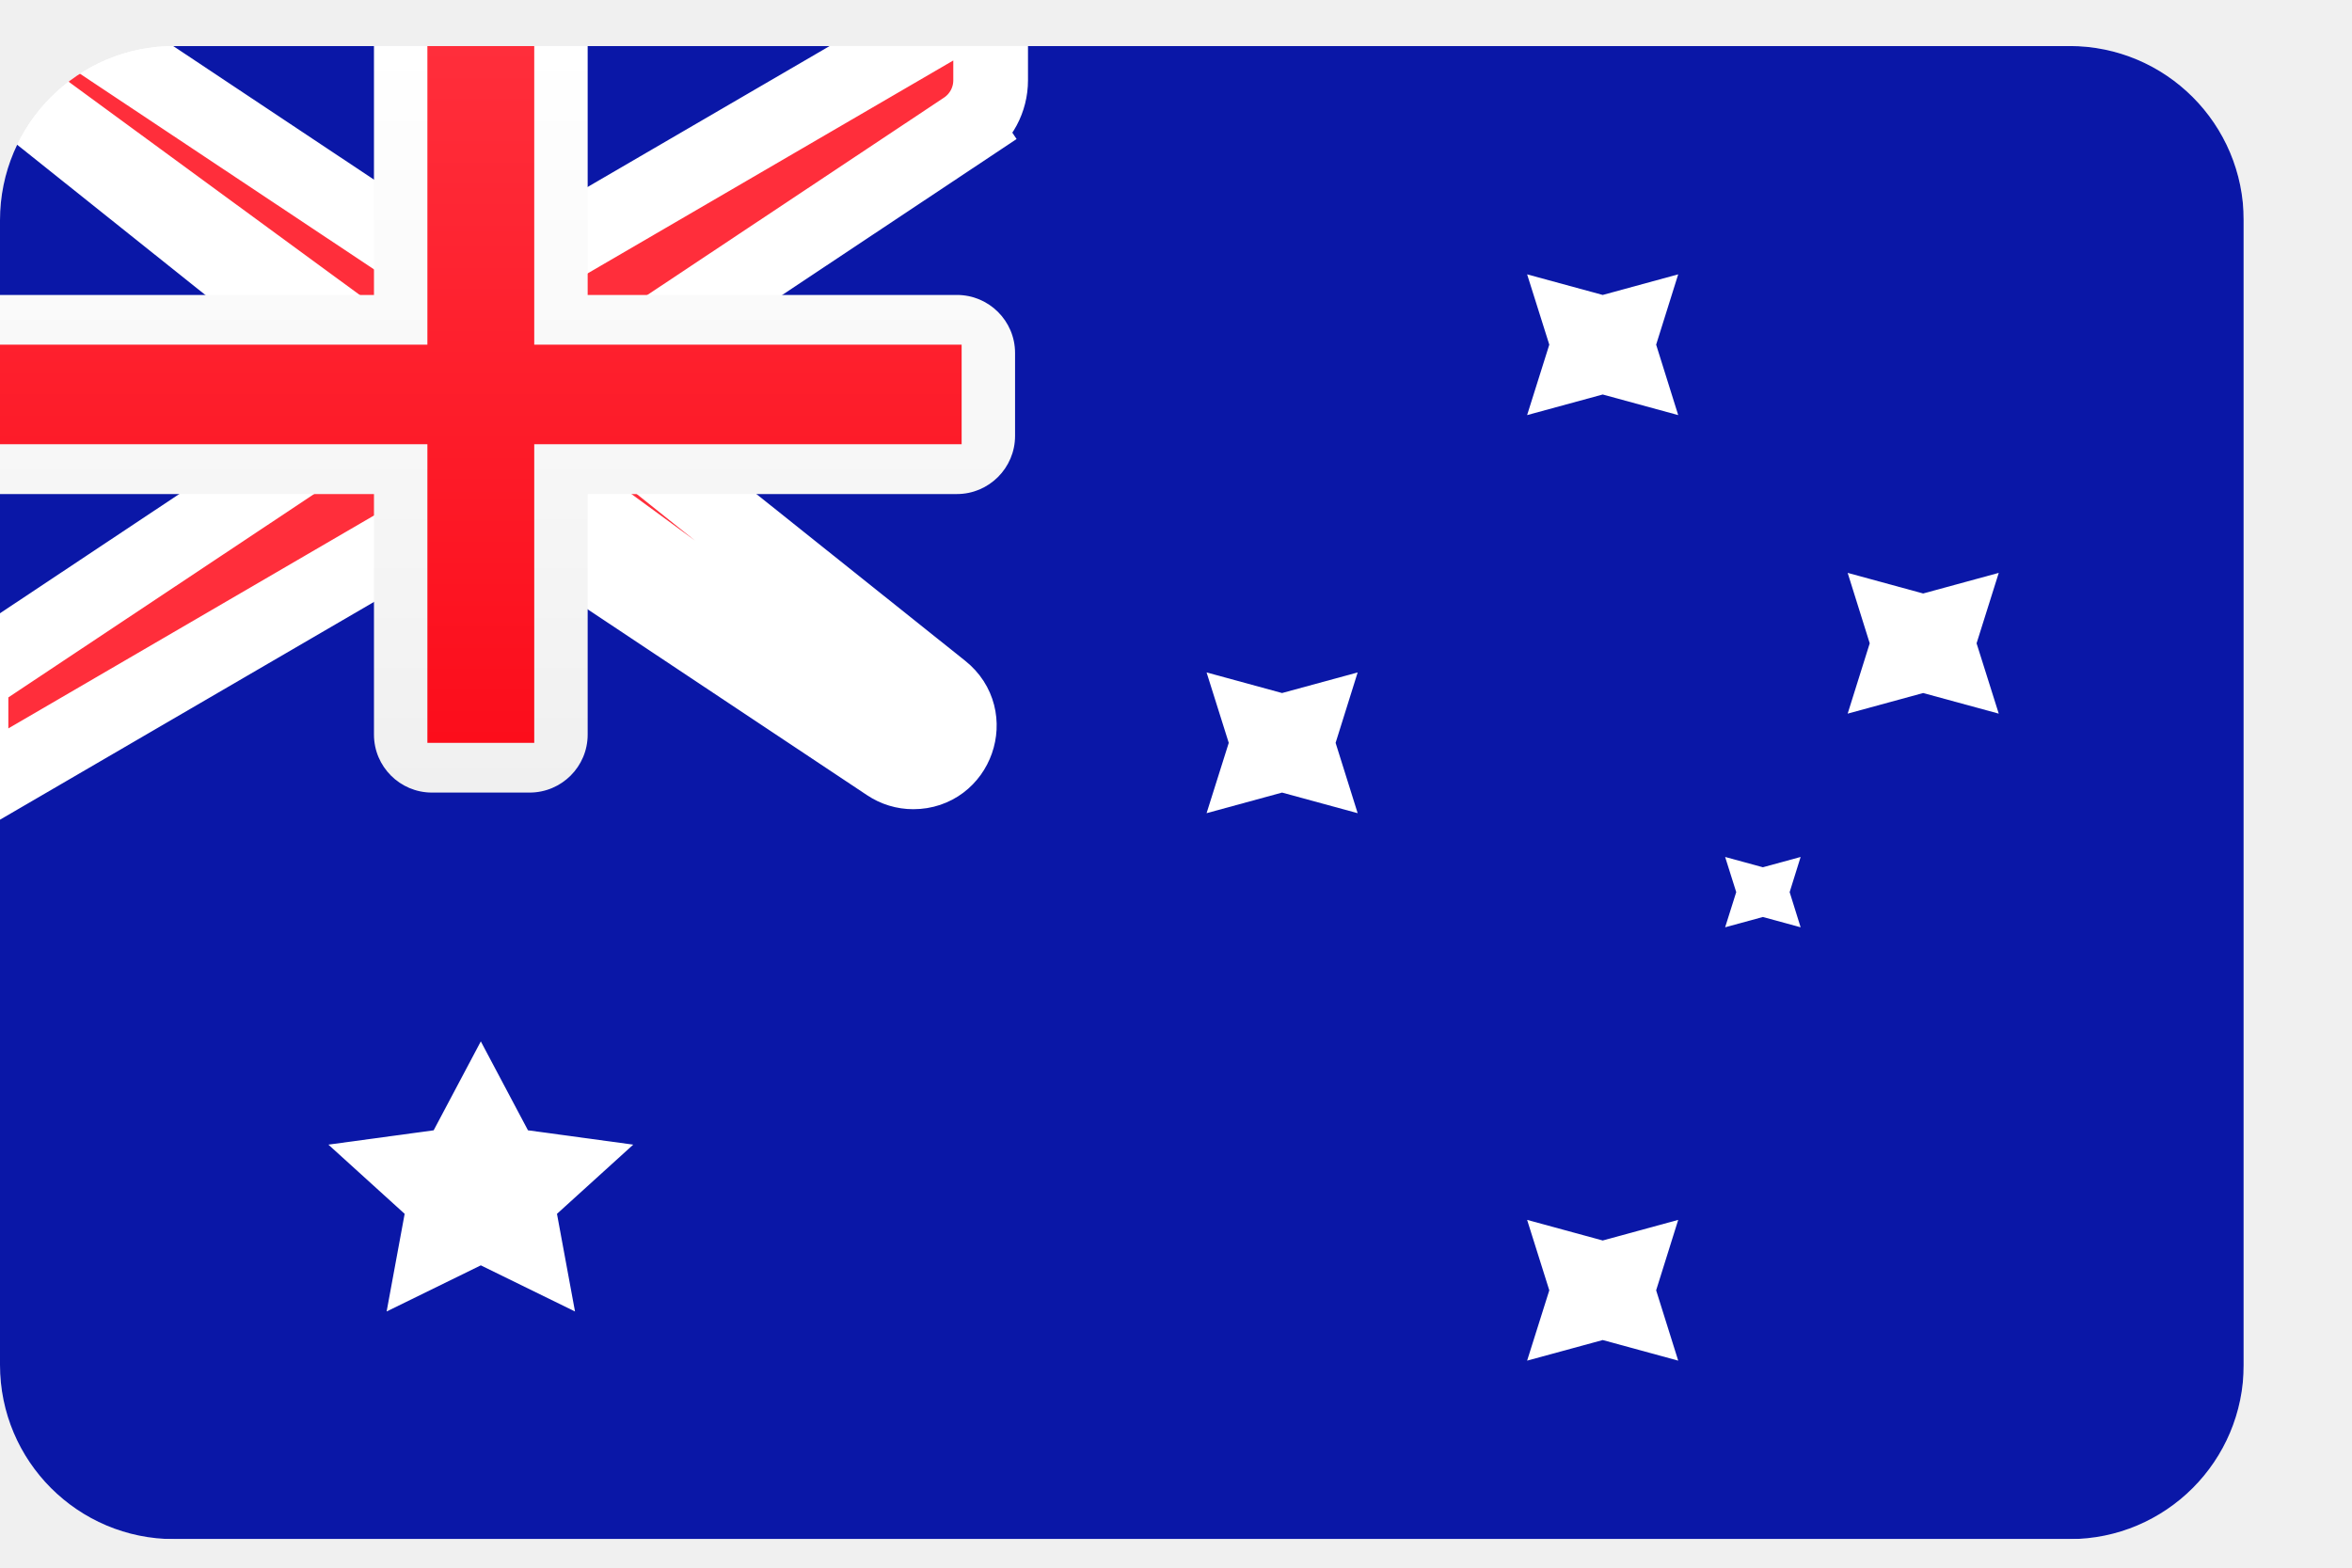
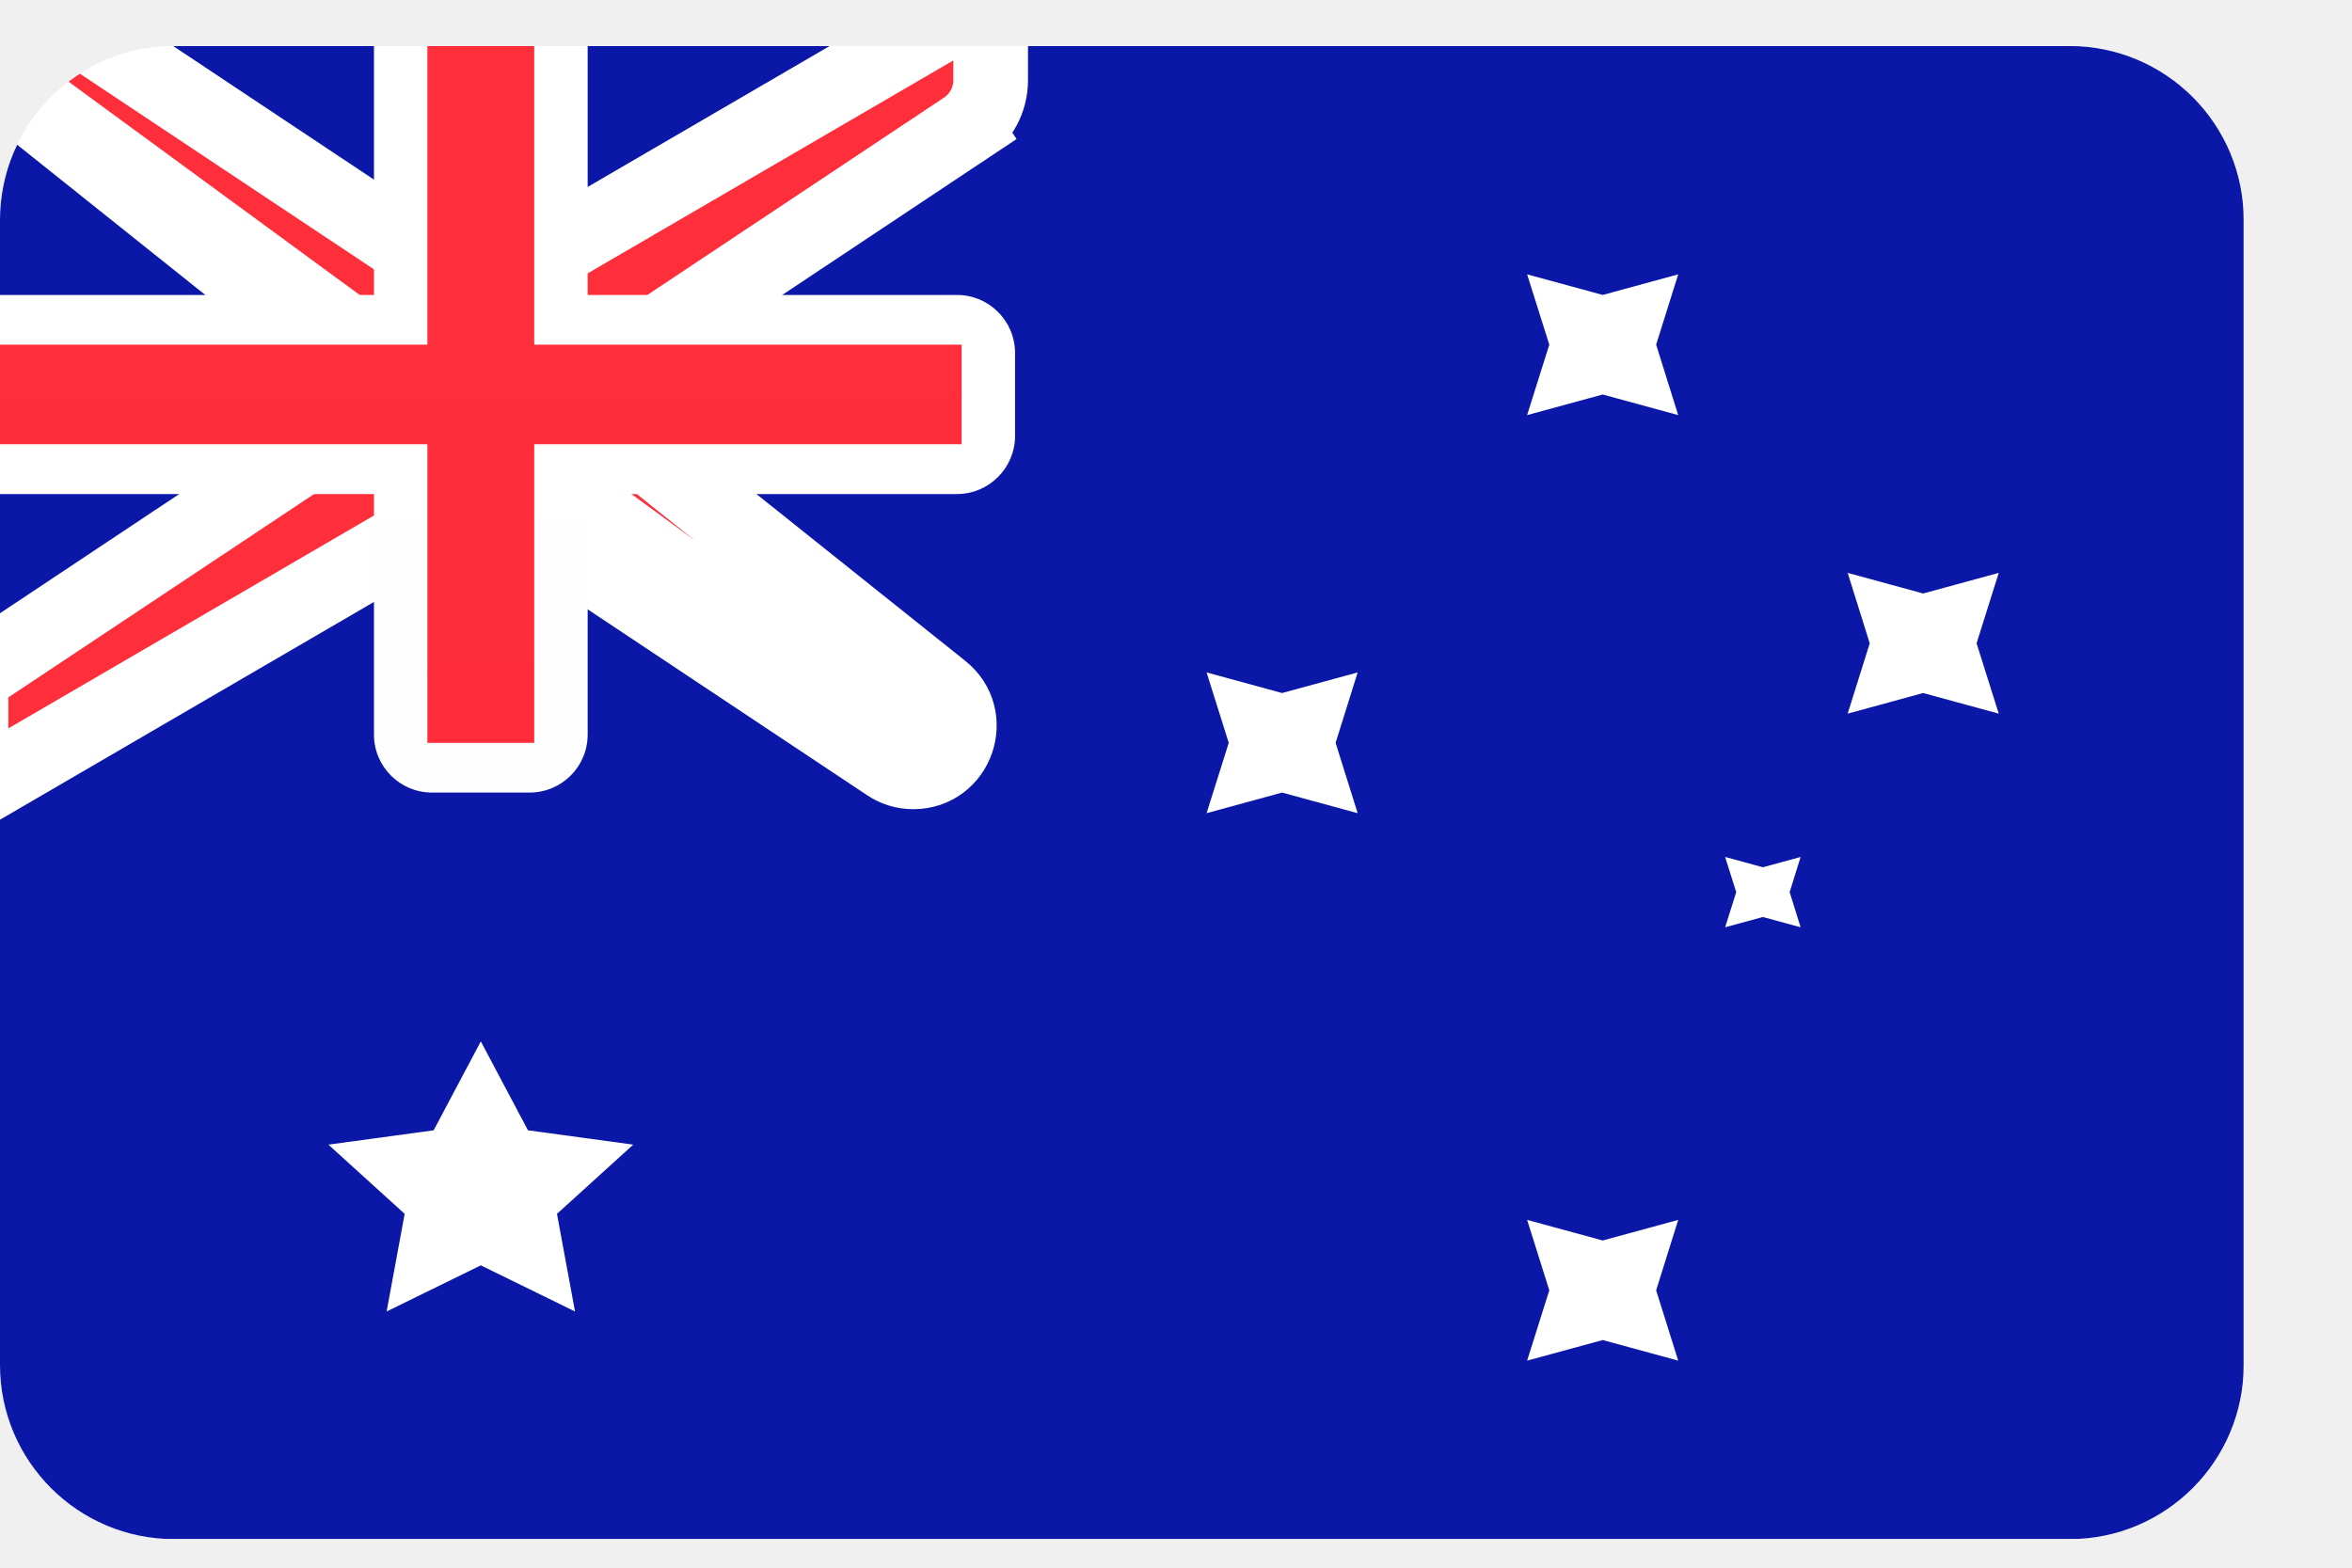
<svg xmlns="http://www.w3.org/2000/svg" width="21" height="14" viewBox="0 0 21 14" fill="none">
  <g clip-path="url(#clip0_22_85)">
    <path d="M18.477 0.411H1.556C0.696 0.411 0 1.108 0 1.967V12.189C0 13.048 0.696 13.745 1.556 13.745H18.477C19.337 13.745 20.033 13.048 20.033 12.189V1.967C20.033 1.108 19.337 0.411 18.477 0.411Z" fill="white" />
-     <mask id="mask0_22_85" style="mask-type:alpha" maskUnits="userSpaceOnUse" x="0" y="0" width="21" height="14">
+     <mask id="mask0_22_85" style="mask-type:alpha" maskUnits="orderspaceOnUse" x="0" y="0" width="21" height="14">
      <path d="M18.477 0.411H1.556C0.696 0.411 0 1.108 0 1.967V12.189C0 13.048 0.696 13.745 1.556 13.745H18.477C19.337 13.745 20.033 13.048 20.033 12.189V1.967C20.033 1.108 19.337 0.411 18.477 0.411Z" fill="white" />
    </mask>
    <g mask="url(#mask0_22_85)">
      <path d="M20.033 0.411H0V13.745H20.033V0.411Z" fill="#0A17A7" />
      <path d="M-0.74 0.152H5.37038e-05H0.477H0.555L0.621 0.196L3.894 2.374H4.7L8.455 0.187L8.845 -0.039V0.412V0.717C8.845 0.891 8.758 1.053 8.614 1.149L8.47 0.933L8.614 1.149L5.506 3.217V3.842L8.41 6.162C8.714 6.404 8.542 6.893 8.154 6.893C8.073 6.893 7.994 6.869 7.927 6.824M-0.74 0.152L7.927 6.824L-0.74 0.152ZM-0.74 0.152L-0.162 0.614L3.08 3.203V3.828L-0.144 5.973L-0.259 6.05V6.189V6.634V7.085L0.131 6.858L3.886 4.671H4.691L7.927 6.824M-0.74 0.152L8.071 6.608L7.927 6.824" fill="#FF2E3B" />
      <path d="M-0.74 0.152H5.37069e-05H0.477H0.555L0.621 0.196L3.894 2.374H4.7L8.455 0.187L8.845 -0.039V0.412V0.717C8.845 0.891 8.758 1.053 8.614 1.149L8.47 0.933L8.614 1.149L5.506 3.217V3.842L8.41 6.162C8.714 6.404 8.542 6.893 8.154 6.893C8.073 6.893 7.994 6.869 7.927 6.824M-0.74 0.152L7.927 6.824M-0.74 0.152L-0.162 0.614L3.08 3.203V3.828L-0.144 5.973L-0.259 6.05V6.189V6.634V7.085L0.131 6.858L3.886 4.671H4.691L7.927 6.824M-0.74 0.152L8.071 6.608L7.927 6.824" stroke="white" stroke-width="0.667" />
      <path fill-rule="evenodd" clip-rule="evenodd" d="M0 2.634V4.412H3.339V6.56C3.339 6.846 3.571 7.078 3.857 7.078H4.728C5.015 7.078 5.247 6.846 5.247 6.56V4.412H8.544C8.83 4.412 9.063 4.179 9.063 3.893V3.152C9.063 2.866 8.83 2.634 8.544 2.634H5.247V0.411H3.339V2.634H0Z" fill="url(#paint0_linear_22_85)" />
      <path fill-rule="evenodd" clip-rule="evenodd" d="M0 3.078H3.816V2.634V0.411H4.77V2.634V3.078H8.586V3.967H4.77V4.412V6.634H3.816V4.412V3.967H0V3.078Z" fill="url(#paint1_linear_22_85)" />
      <path fill-rule="evenodd" clip-rule="evenodd" d="M4.293 11.3L3.452 11.712L3.613 10.84L2.932 10.222L3.872 10.094L4.293 9.3L4.714 10.094L5.654 10.222L4.973 10.84L5.134 11.712L4.293 11.3Z" fill="white" />
      <path fill-rule="evenodd" clip-rule="evenodd" d="M14.31 11.967L13.635 12.151L13.833 11.523L13.635 10.894L14.31 11.078L14.984 10.894L14.787 11.523L14.984 12.151L14.31 11.967Z" fill="white" />
      <path fill-rule="evenodd" clip-rule="evenodd" d="M14.31 3.523L13.635 3.707L13.833 3.078L13.635 2.45L14.31 2.634L14.984 2.45L14.787 3.078L14.984 3.707L14.31 3.523Z" fill="white" />
      <path fill-rule="evenodd" clip-rule="evenodd" d="M17.171 6.189L16.497 6.373L16.694 5.745L16.497 5.116L17.171 5.3L17.846 5.116L17.648 5.745L17.846 6.373L17.171 6.189Z" fill="white" />
      <path fill-rule="evenodd" clip-rule="evenodd" d="M11.447 7.078L10.773 7.262L10.971 6.634L10.773 6.005L11.447 6.189L12.122 6.005L11.925 6.634L12.122 7.262L11.447 7.078Z" fill="white" />
      <path fill-rule="evenodd" clip-rule="evenodd" d="M15.74 8.189L15.403 8.281L15.502 7.967L15.403 7.653L15.74 7.745L16.077 7.653L15.979 7.967L16.077 8.281L15.74 8.189Z" fill="white" />
    </g>
  </g>
  <defs>
-     <linearGradient id="paint0_linear_22_85" x1="0" y1="0.411" x2="0" y2="7.078" gradientUnits="userSpaceOnUse">
+     <linearGradient id="paint0_linear_22_85" x1="0" y1="0.411" x2="0" y2="7.078" gradientUnits="orderspaceOnUse">
      <stop stop-color="white" />
      <stop offset="1" stop-color="#F0F0F0" />
    </linearGradient>
-     <linearGradient id="paint1_linear_22_85" x1="0" y1="0.411" x2="0" y2="6.634" gradientUnits="userSpaceOnUse">
+     <linearGradient id="paint1_linear_22_85" x1="0" y1="0.411" x2="0" y2="6.634" gradientUnits="orderspaceOnUse">
      <stop stop-color="#FF2E3B" />
      <stop offset="1" stop-color="#FC0D1B" />
    </linearGradient>
    <clipPath id="clip0_22_85">
      <rect width="20.222" height="14" fill="white" />
    </clipPath>
  </defs>
</svg>
